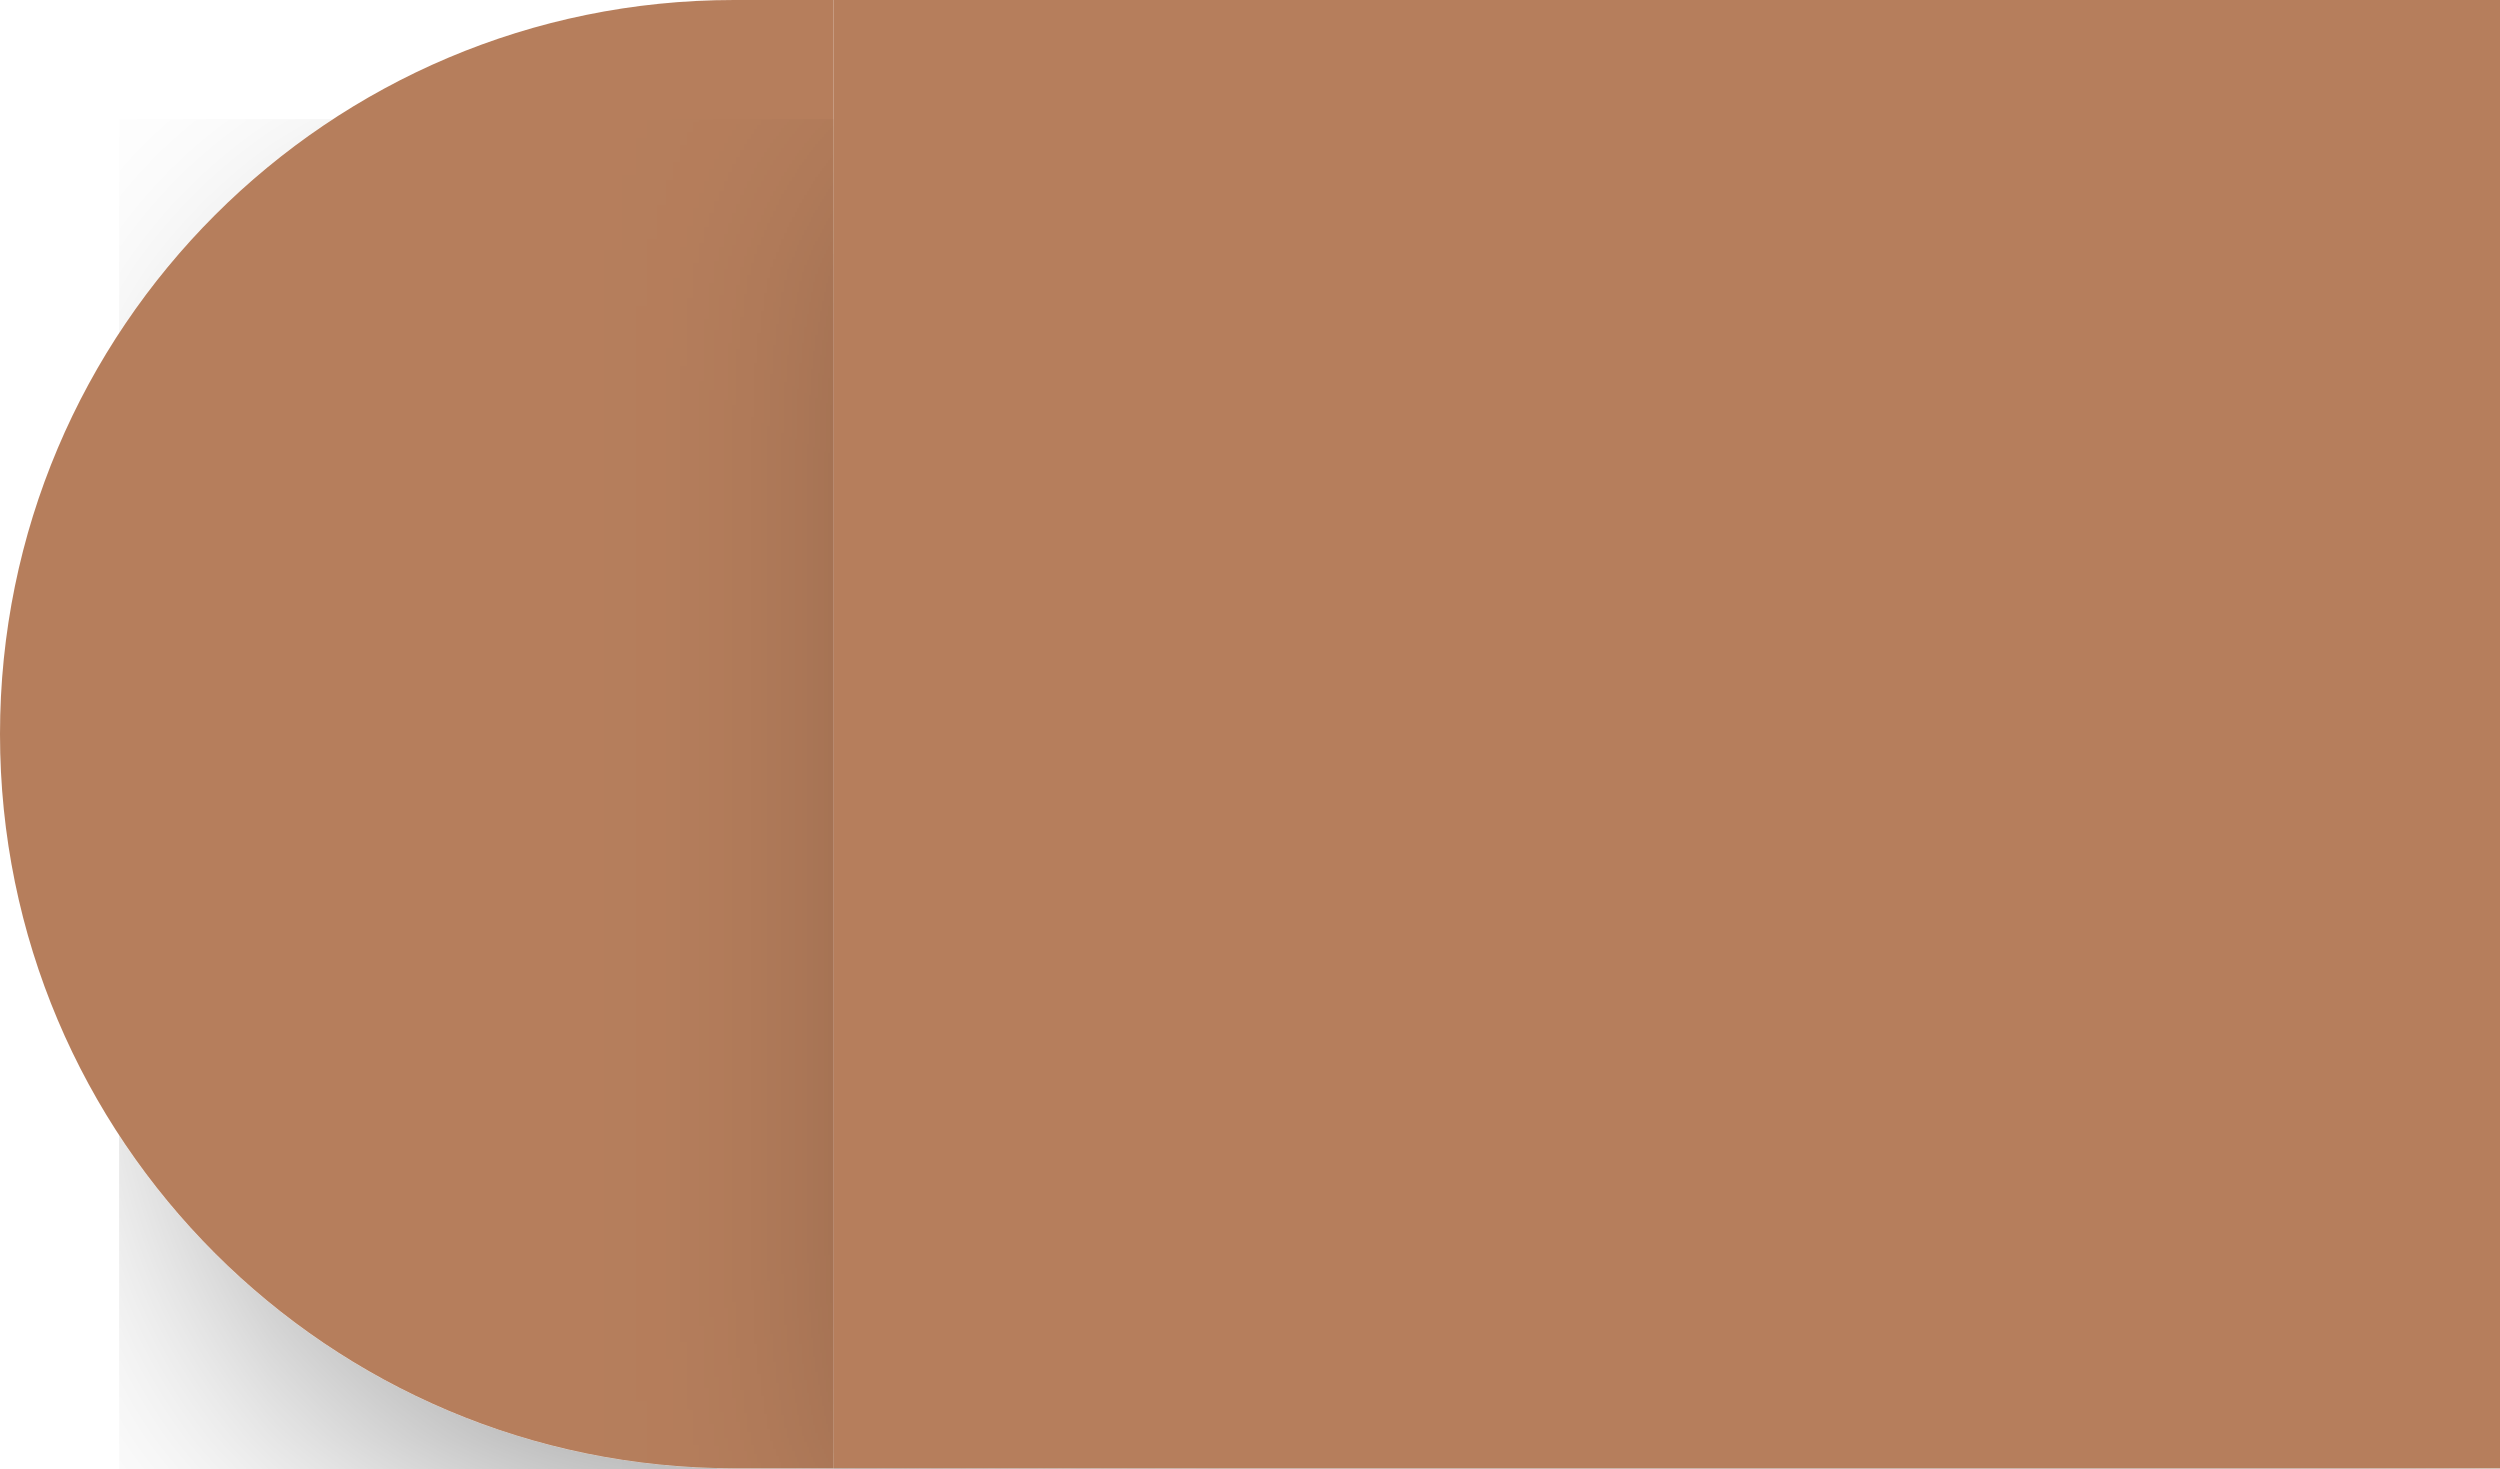
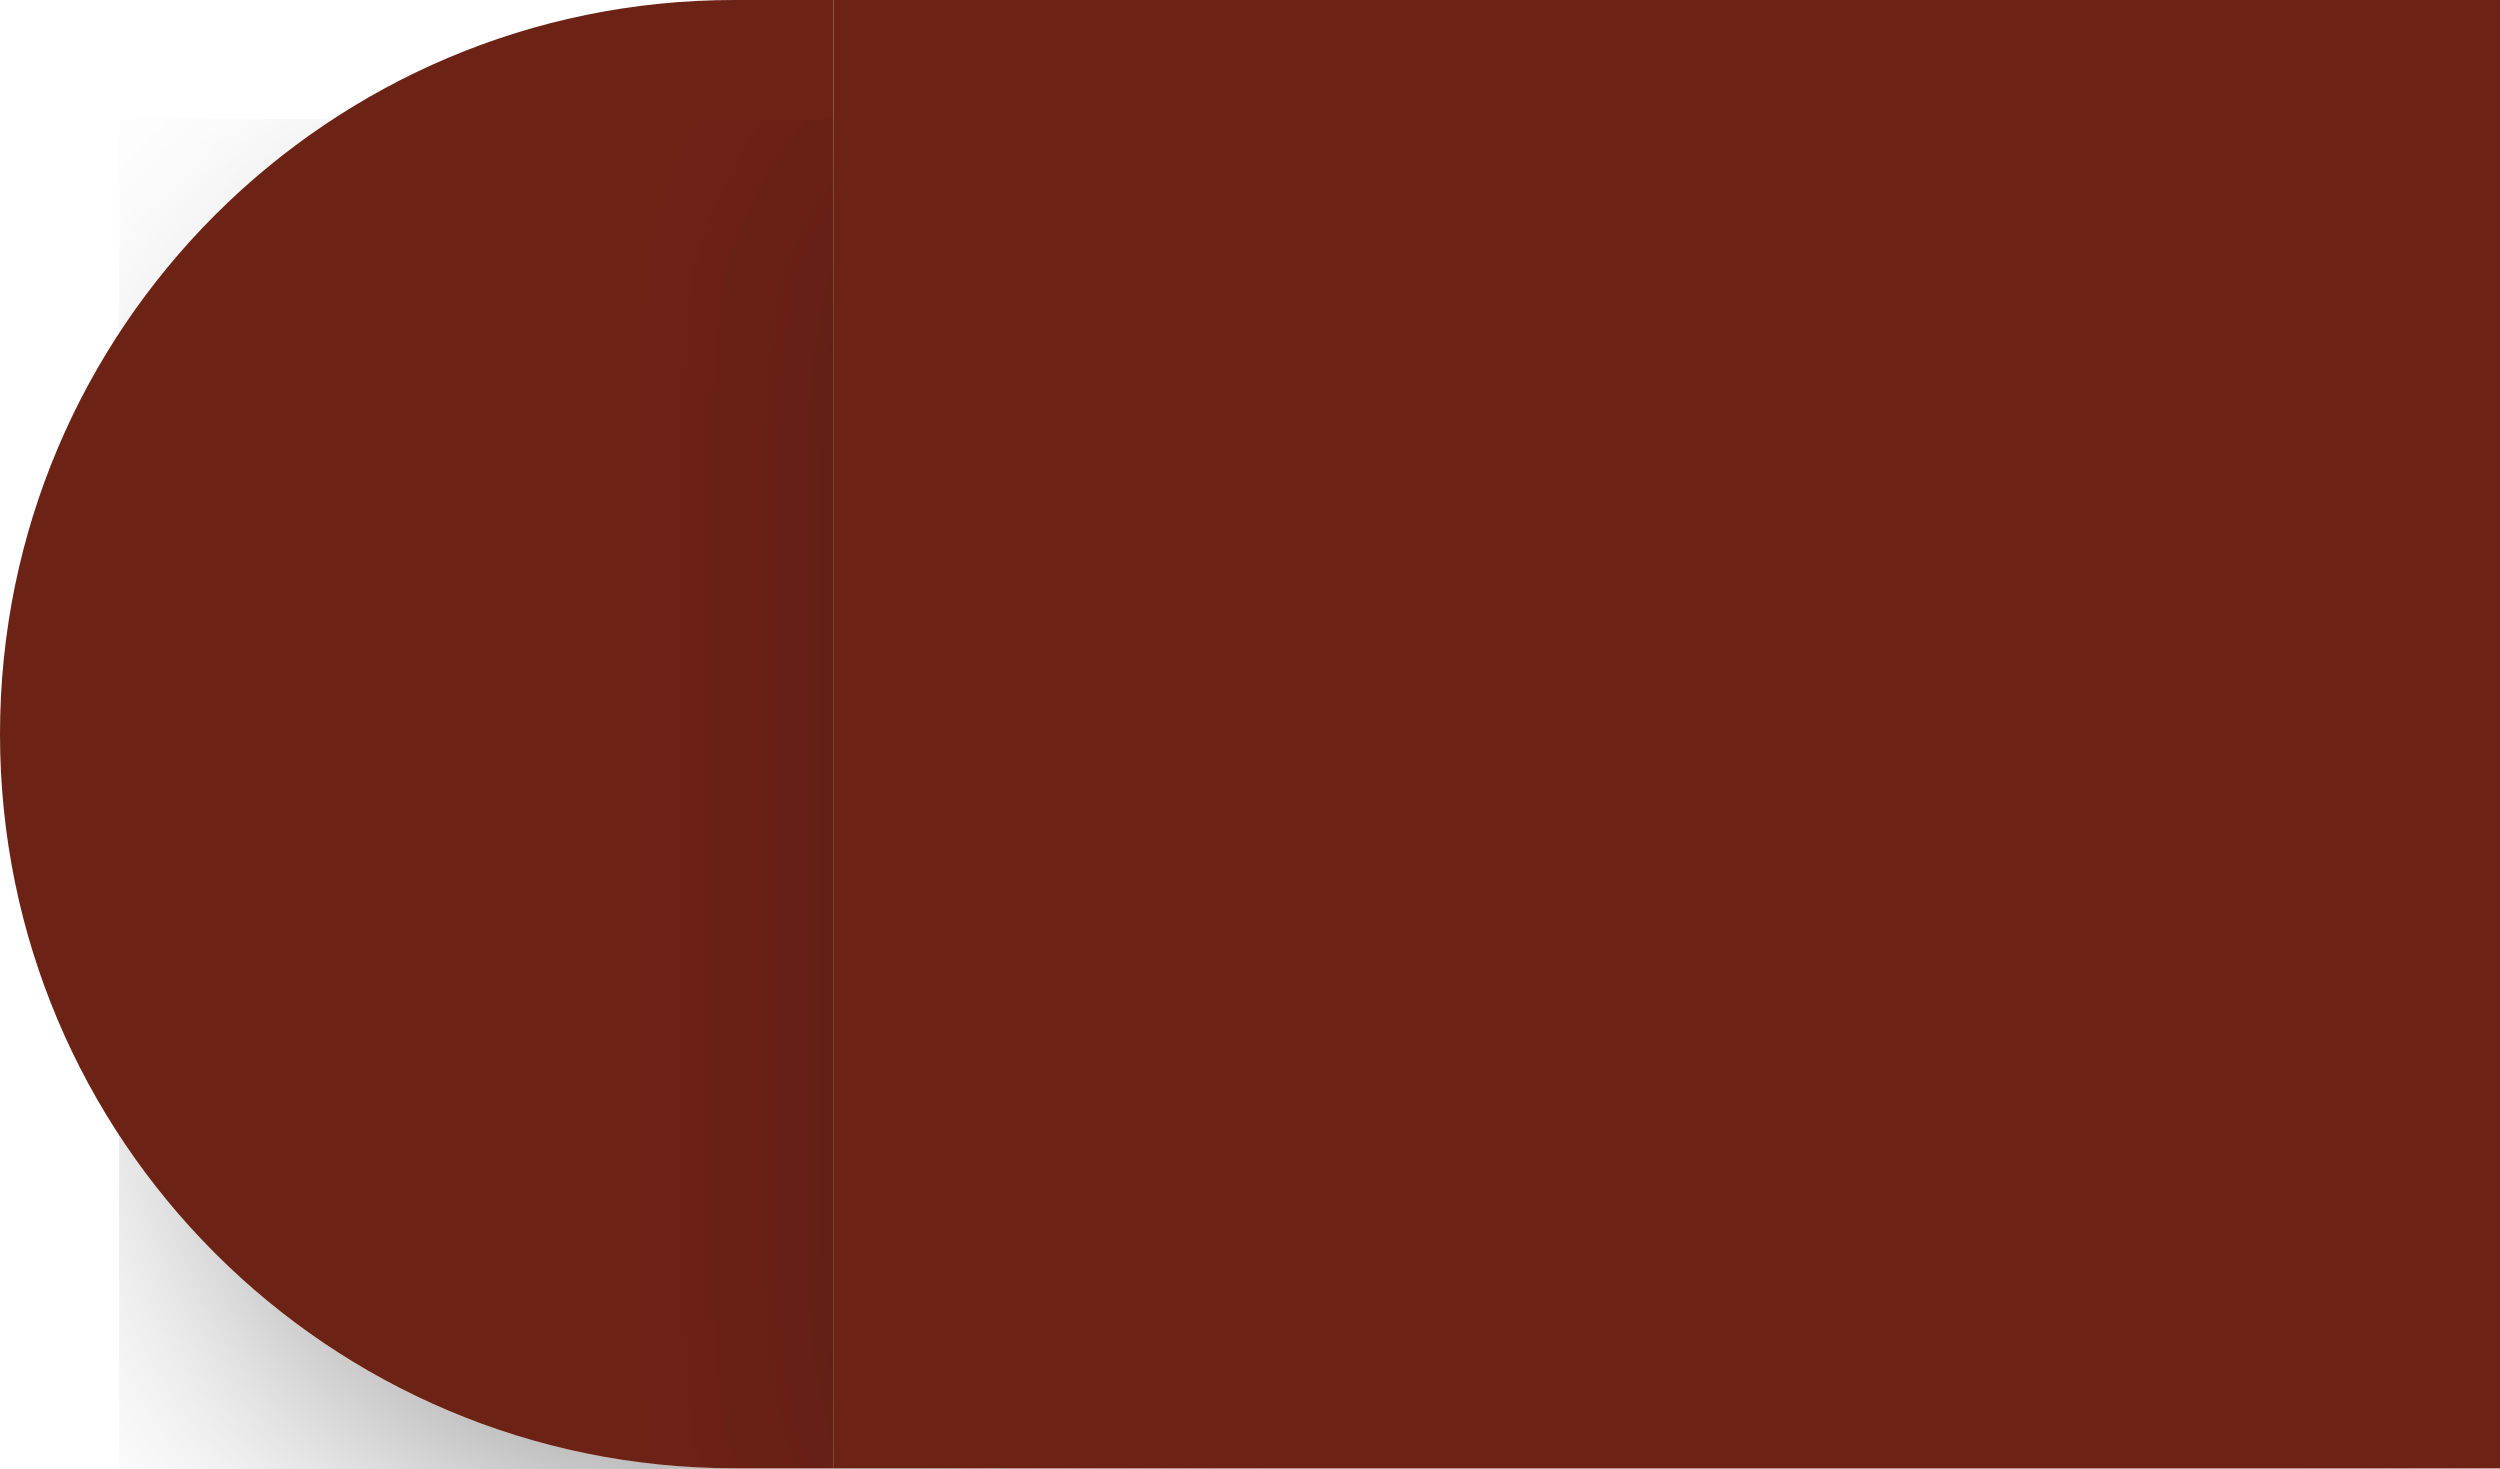
<svg xmlns="http://www.w3.org/2000/svg" width="63" height="37" viewBox="0 0 63 37" fill="none">
  <defs>
    <filter id="shadow" x="-50%" y="-50%" width="200%" height="200%">
      <feDropShadow dx="3" dy="3" stdDeviation="4" flood-color="#000000" flood-opacity="0.4" />
    </filter>
  </defs>
-   <path id="Rectangle 2434" d="M21 37L18.5 37C8.283 37 -3.0906e-06 28.717 -2.19738e-06 18.5C-1.30415e-06 8.283 8.283 -1.11178e-06 18.5 -2.18557e-07L21 0L21 37Z" fill="#B67E5C" filter="url(#shadow)" />
-   <rect x="21" y="0" width="42" height="37" fill="#B67E5C" filter="url(#shadow)" />
+   <path id="Rectangle 2434" d="M21 37L18.5 37C8.283 37 -3.0906e-06 28.717 -2.19738e-06 18.5C-1.30415e-06 8.283 8.283 -1.11178e-06 18.5 -2.18557e-07L21 0L21 37Z" fill="#6D2115" filter="url(#shadow)" />
+   <rect x="21" y="0" width="42" height="37" fill="#6D2115" filter="url(#shadow)" />
</svg>
